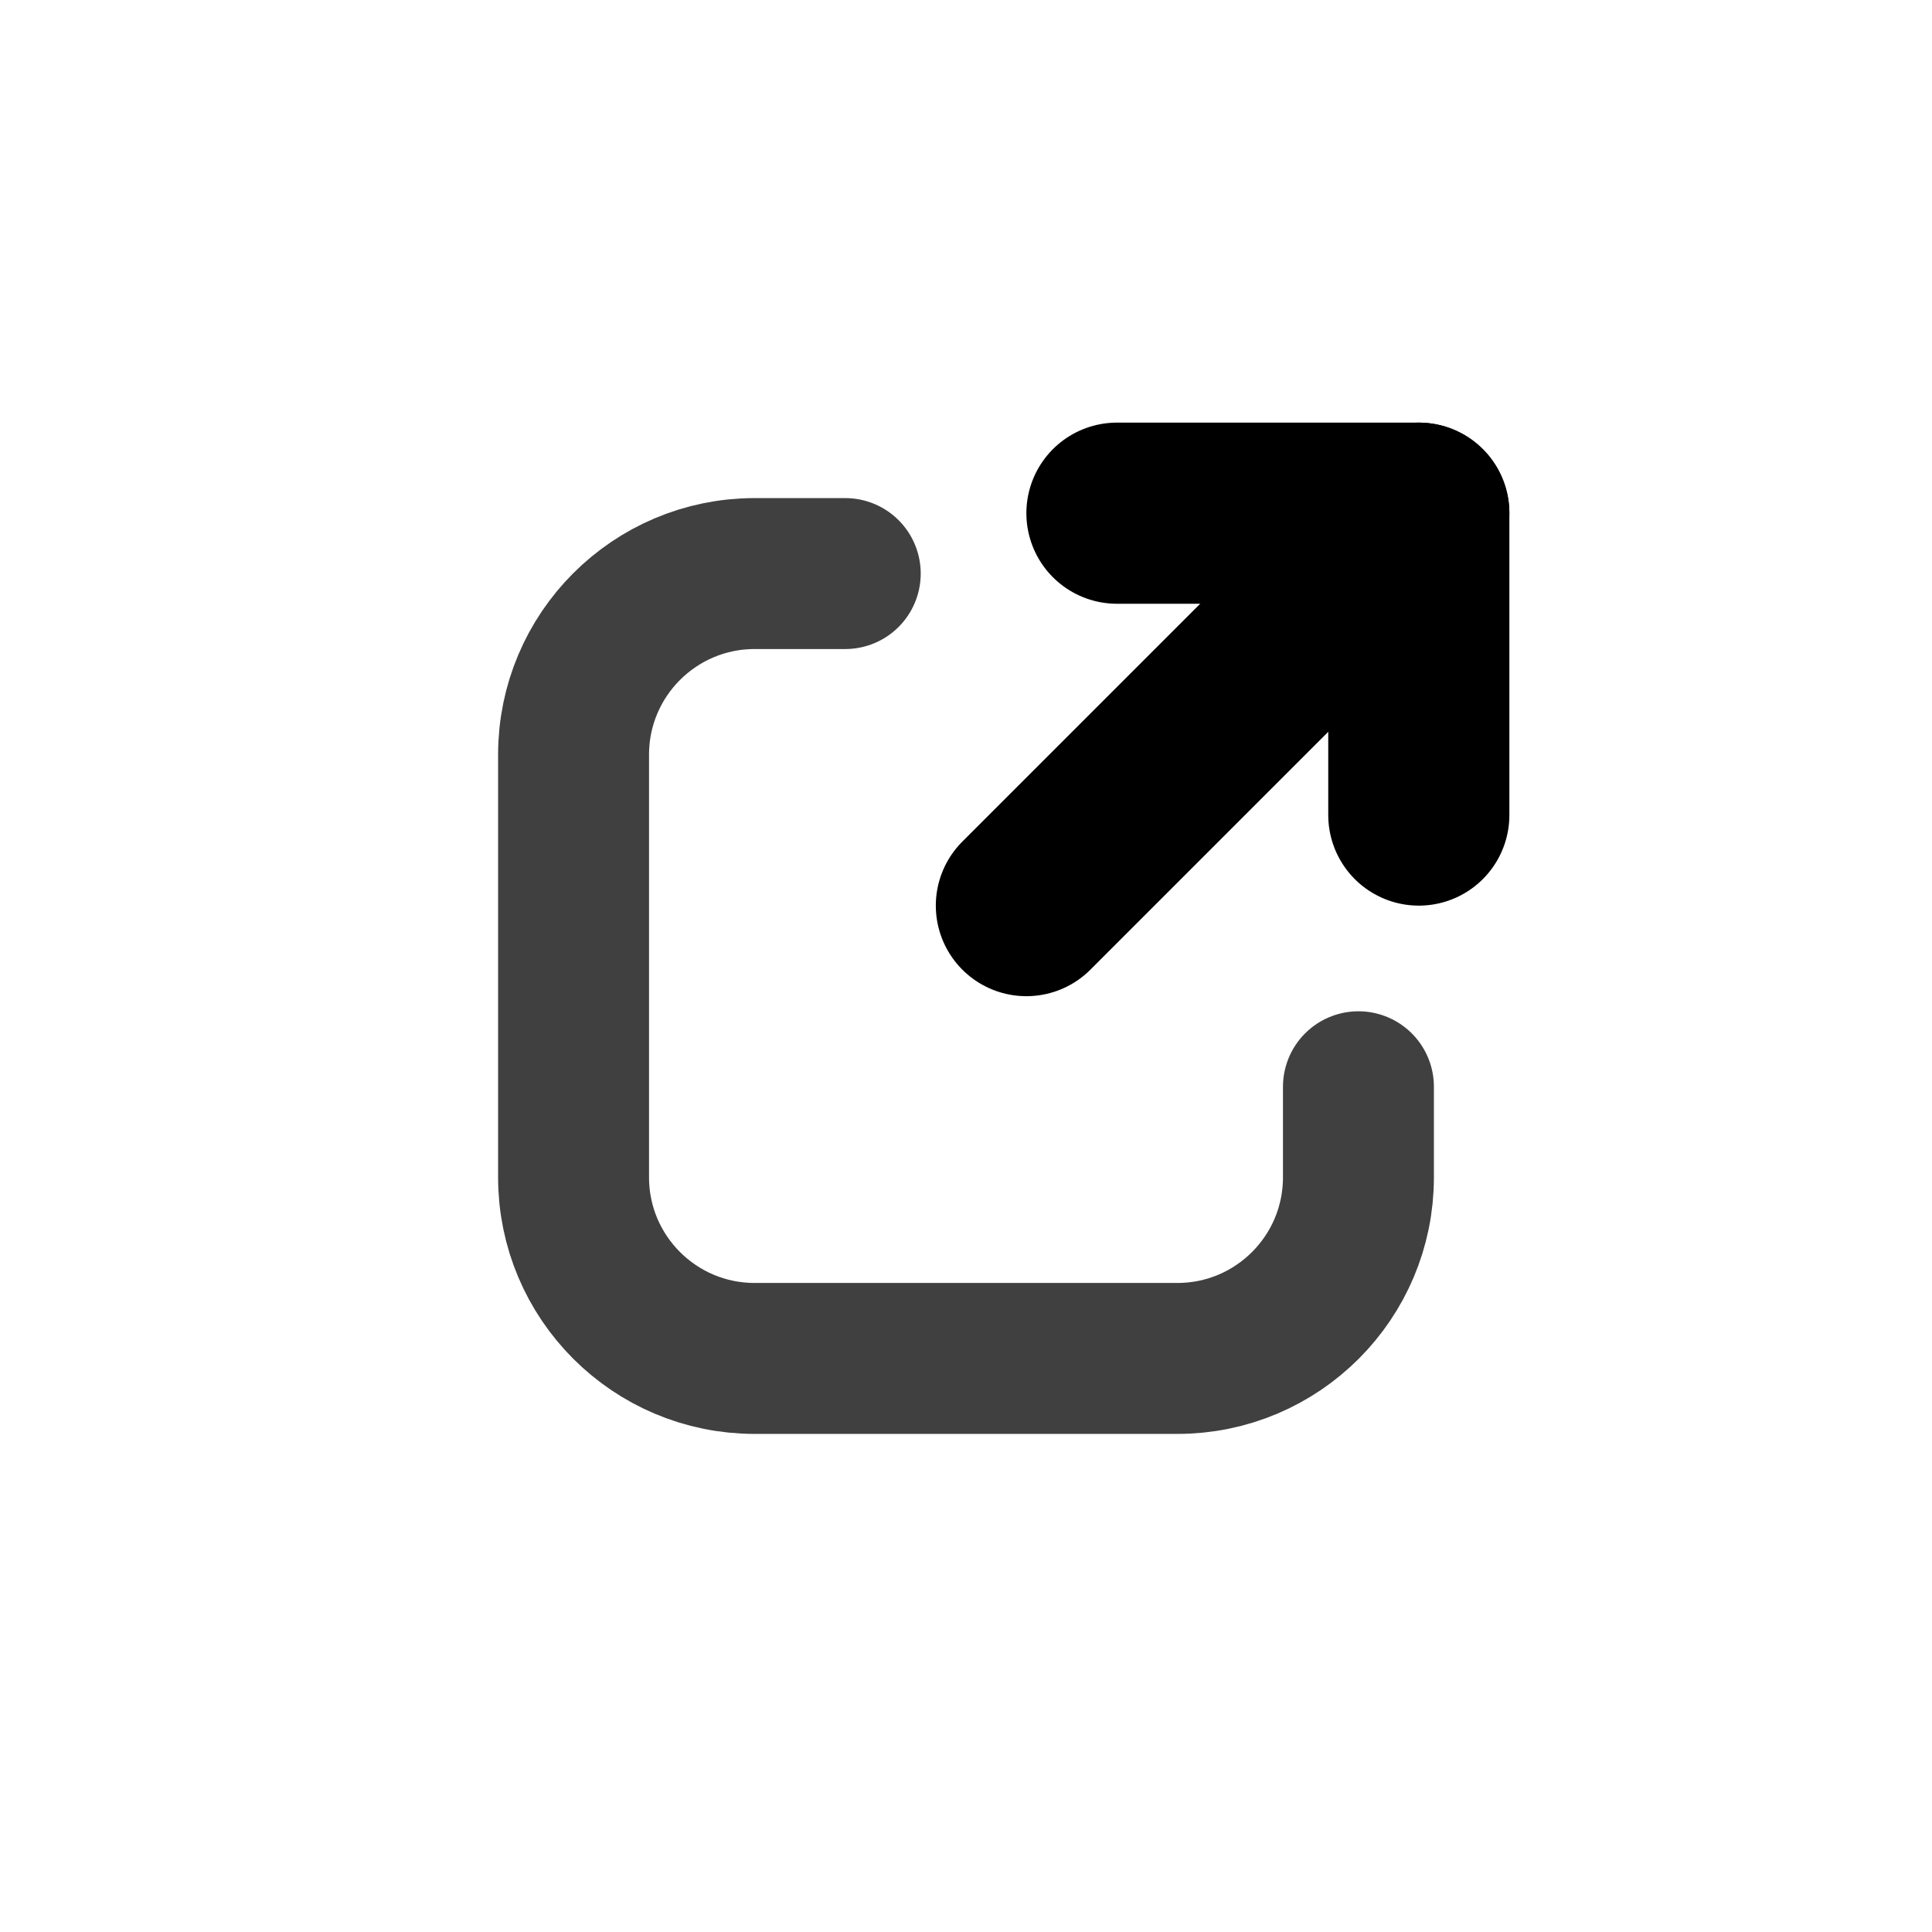
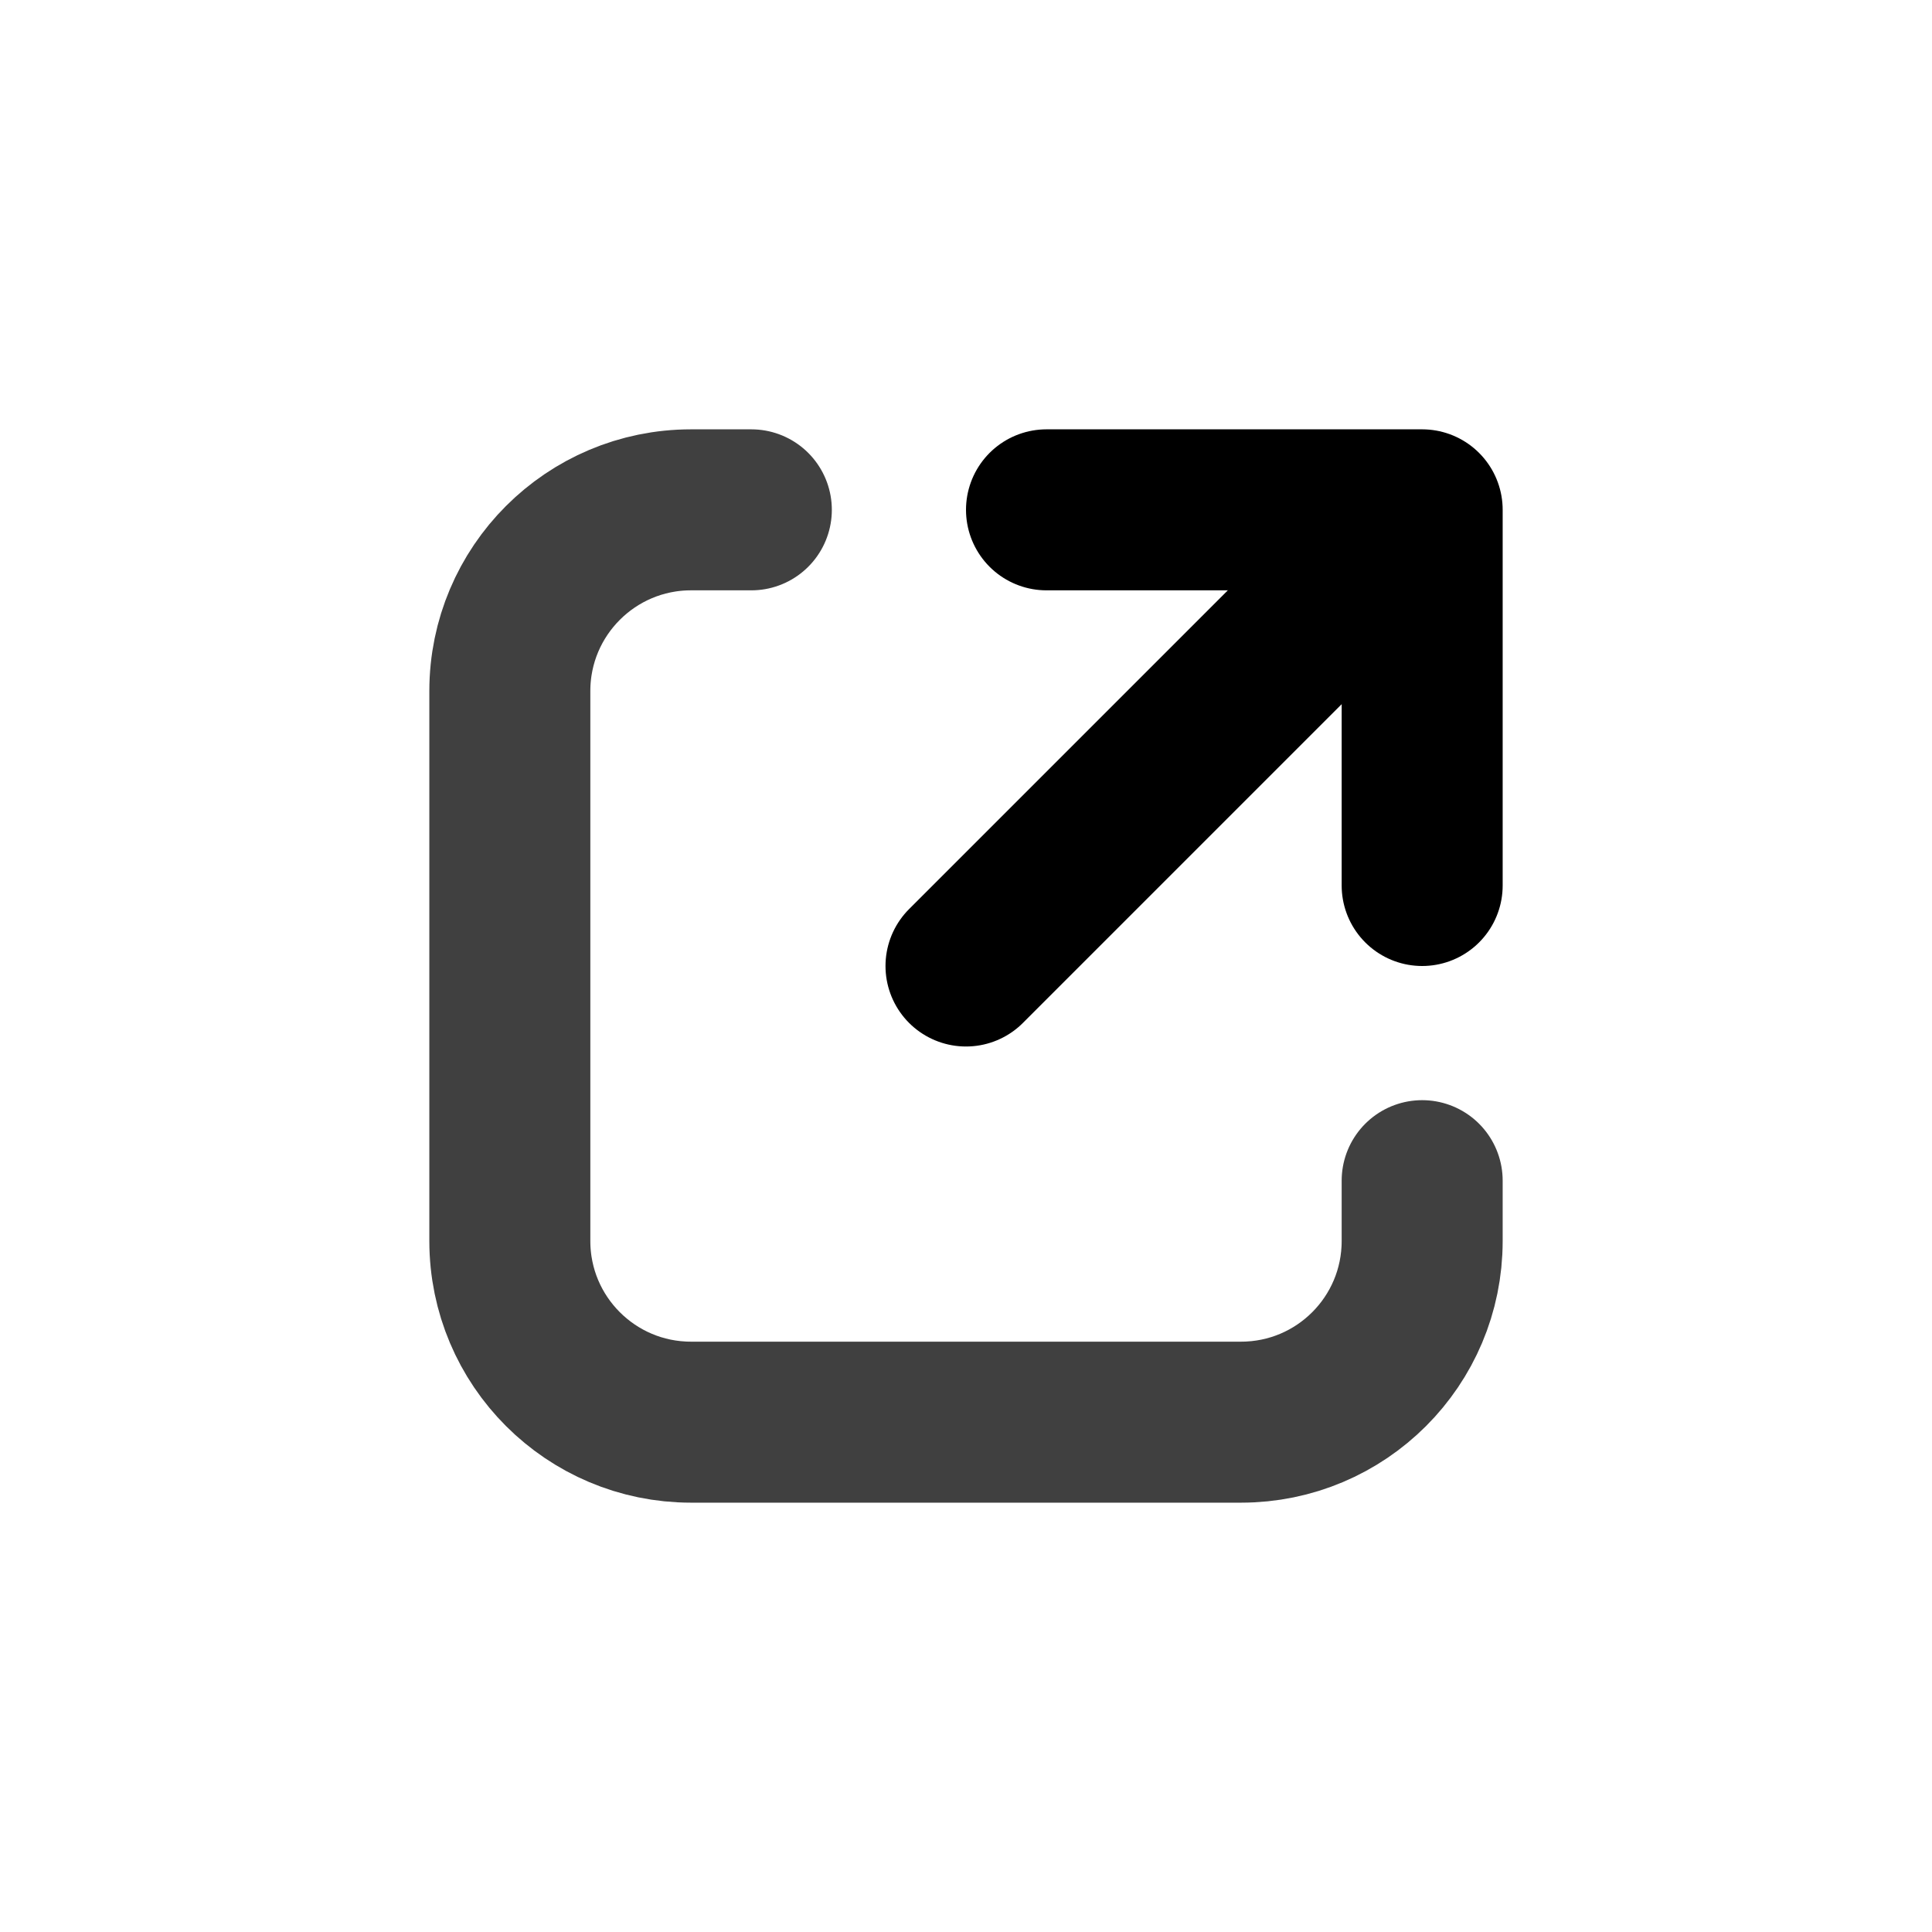
- <svg xmlns="http://www.w3.org/2000/svg" width="32" height="32" viewBox="0 0 32 32" fill="none">
-   <path opacity="0.75" d="M22.5 18V19.5C22.5 21.157 21.157 22.5 19.5 22.5H12.5C10.843 22.5 9.5 21.157 9.5 19.5V12.5C9.5 10.843 10.843 9.5 12.5 9.5L14 9.5" stroke="currentColor" stroke-width="2.5" stroke-linecap="round" stroke-linejoin="round" />
-   <path d="M18.5 8.5H23.5V13.5" stroke="currentColor" stroke-width="3" stroke-linecap="round" stroke-linejoin="round" />
-   <path d="M17 15L23.5 8.5" stroke="currentColor" stroke-width="3" stroke-linecap="round" stroke-linejoin="round" />
+ <svg xmlns="http://www.w3.org/2000/svg" width="18" height="18" viewBox="0 0 18 18" fill="none">
+   <path opacity="0.75" d="M13.25 11V11.562C13.25 12.495 12.495 13.25 11.562 13.25H6.438C5.506 13.25 4.75 12.495 4.75 11.562V6.438C4.75 5.506 5.506 4.75 6.438 4.75H7" stroke="currentColor" stroke-width="1.5" stroke-linecap="round" stroke-linejoin="round" />
+   <path d="M9.75 4.75H13.25V8.25" stroke="currentColor" stroke-width="1.5" stroke-linecap="round" stroke-linejoin="round" />
+   <path d="M9 9L12.656 5.344" stroke="currentColor" stroke-width="1.5" stroke-linecap="round" stroke-linejoin="round" />
</svg>
